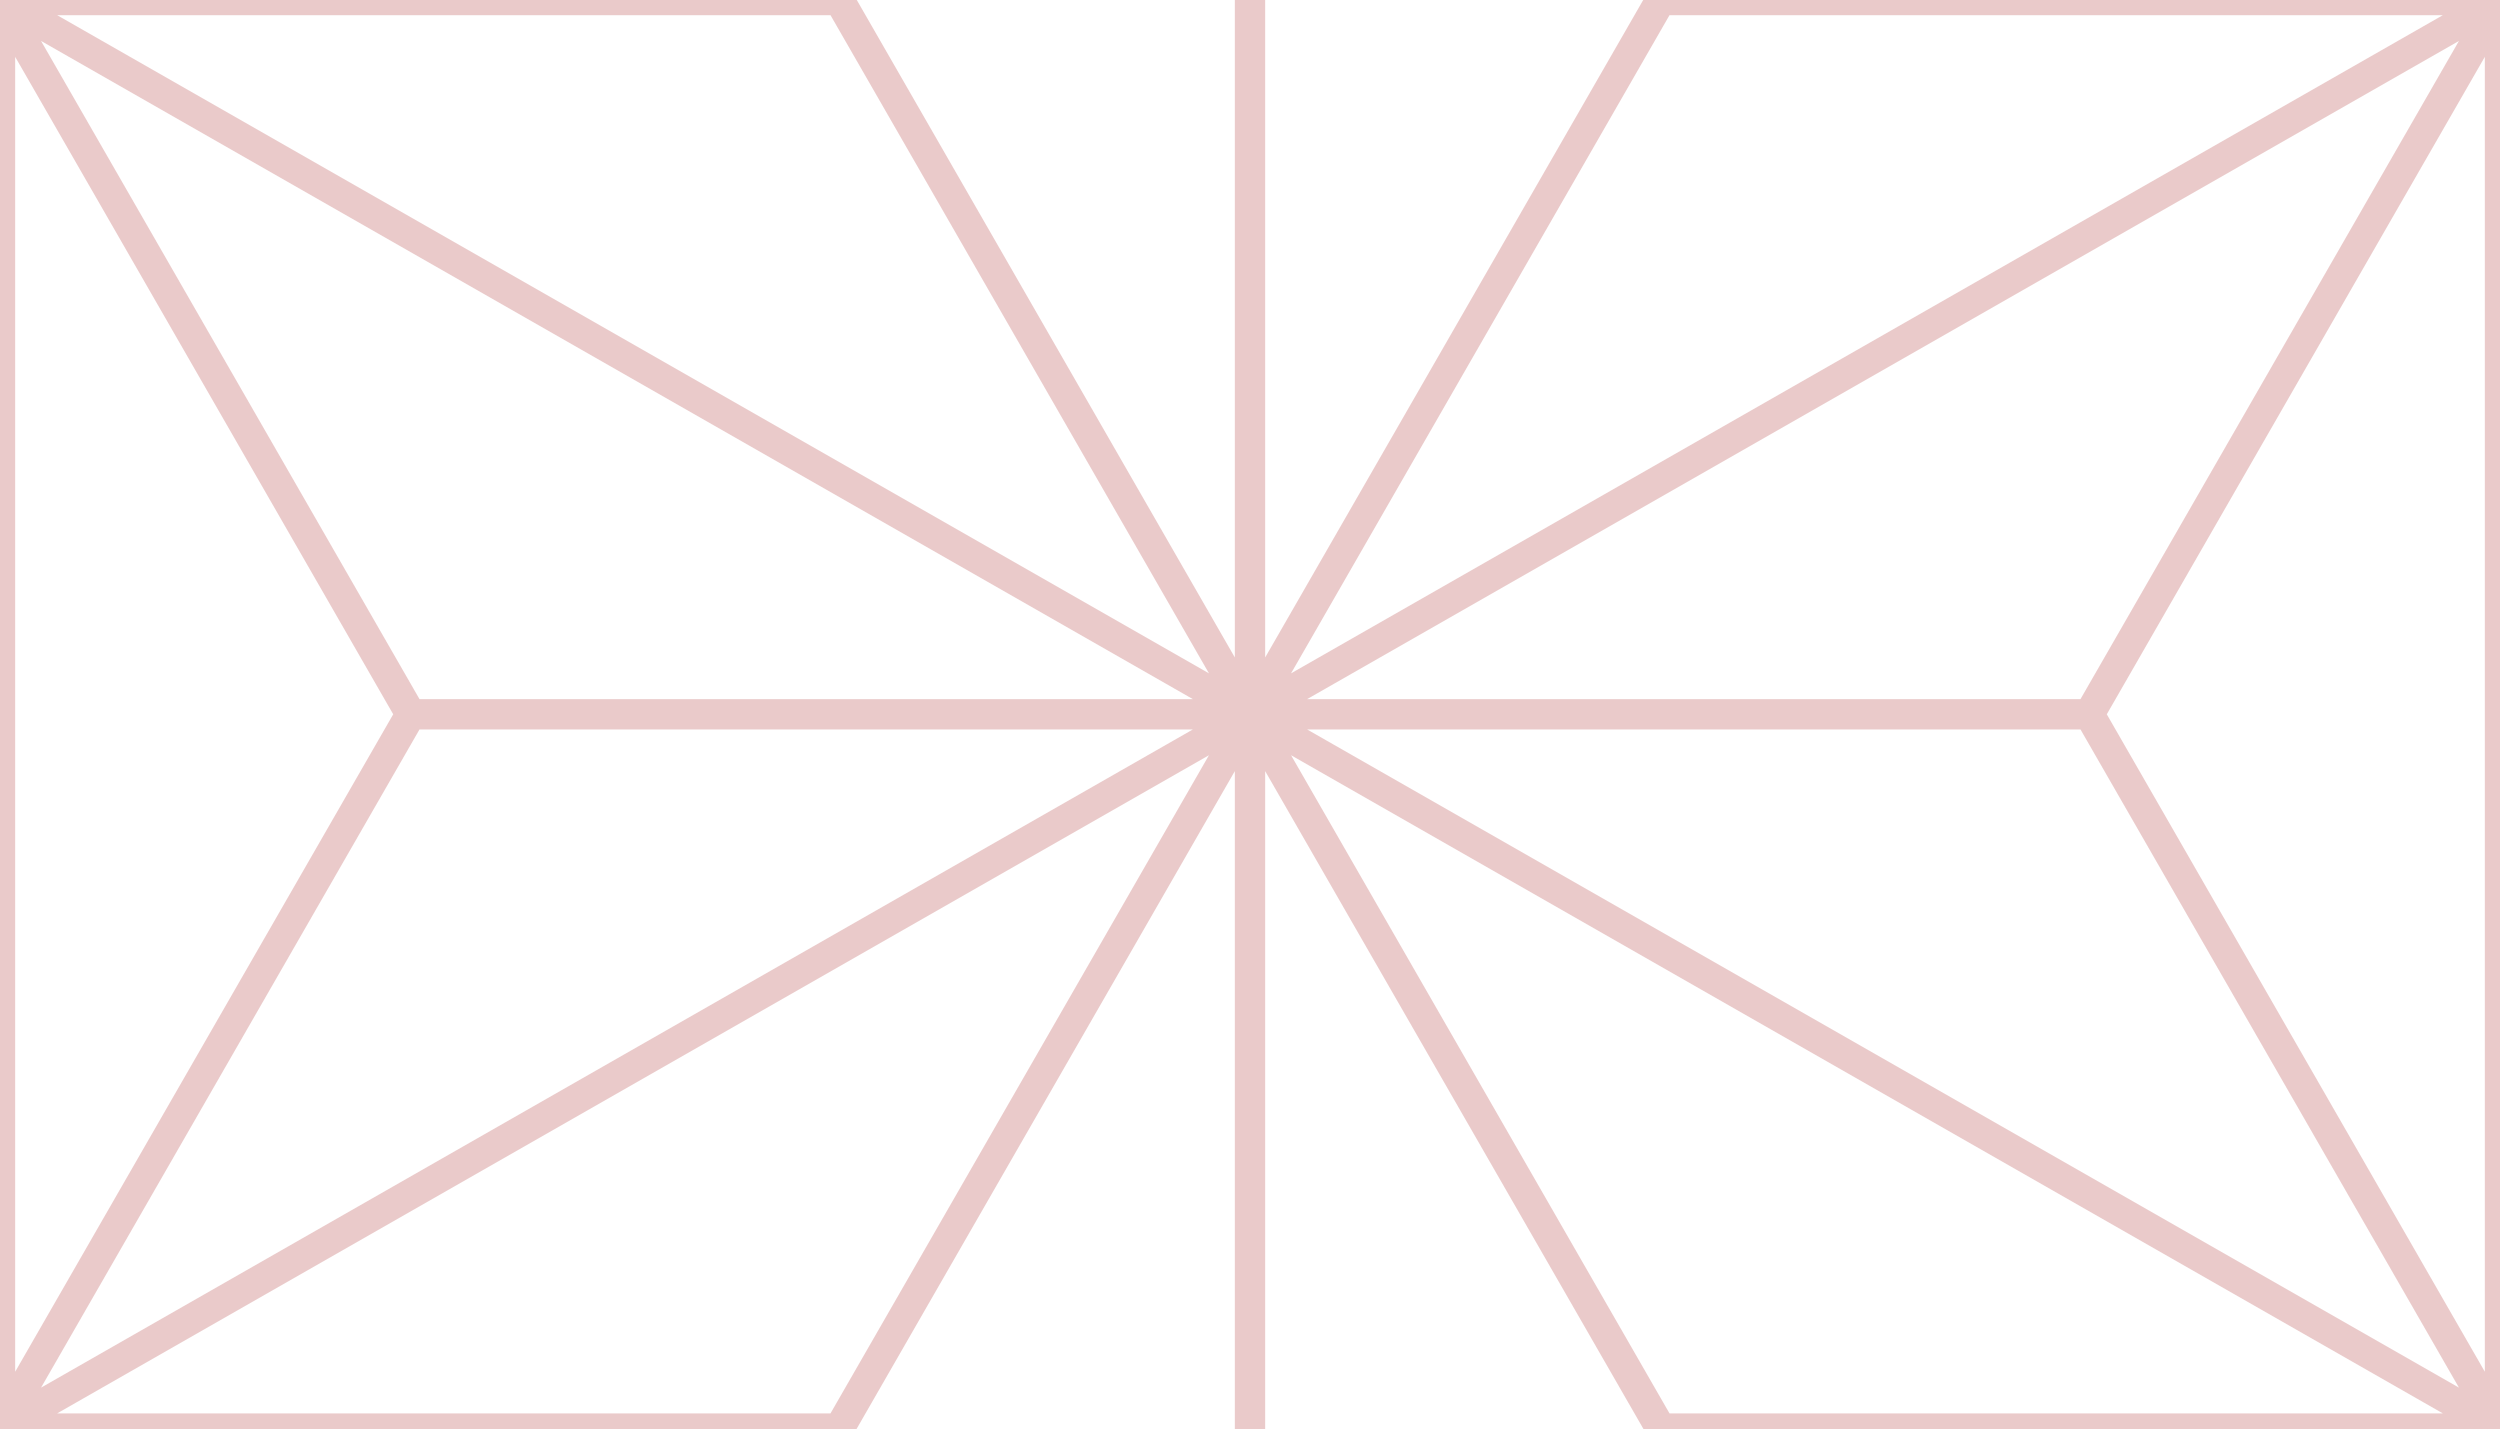
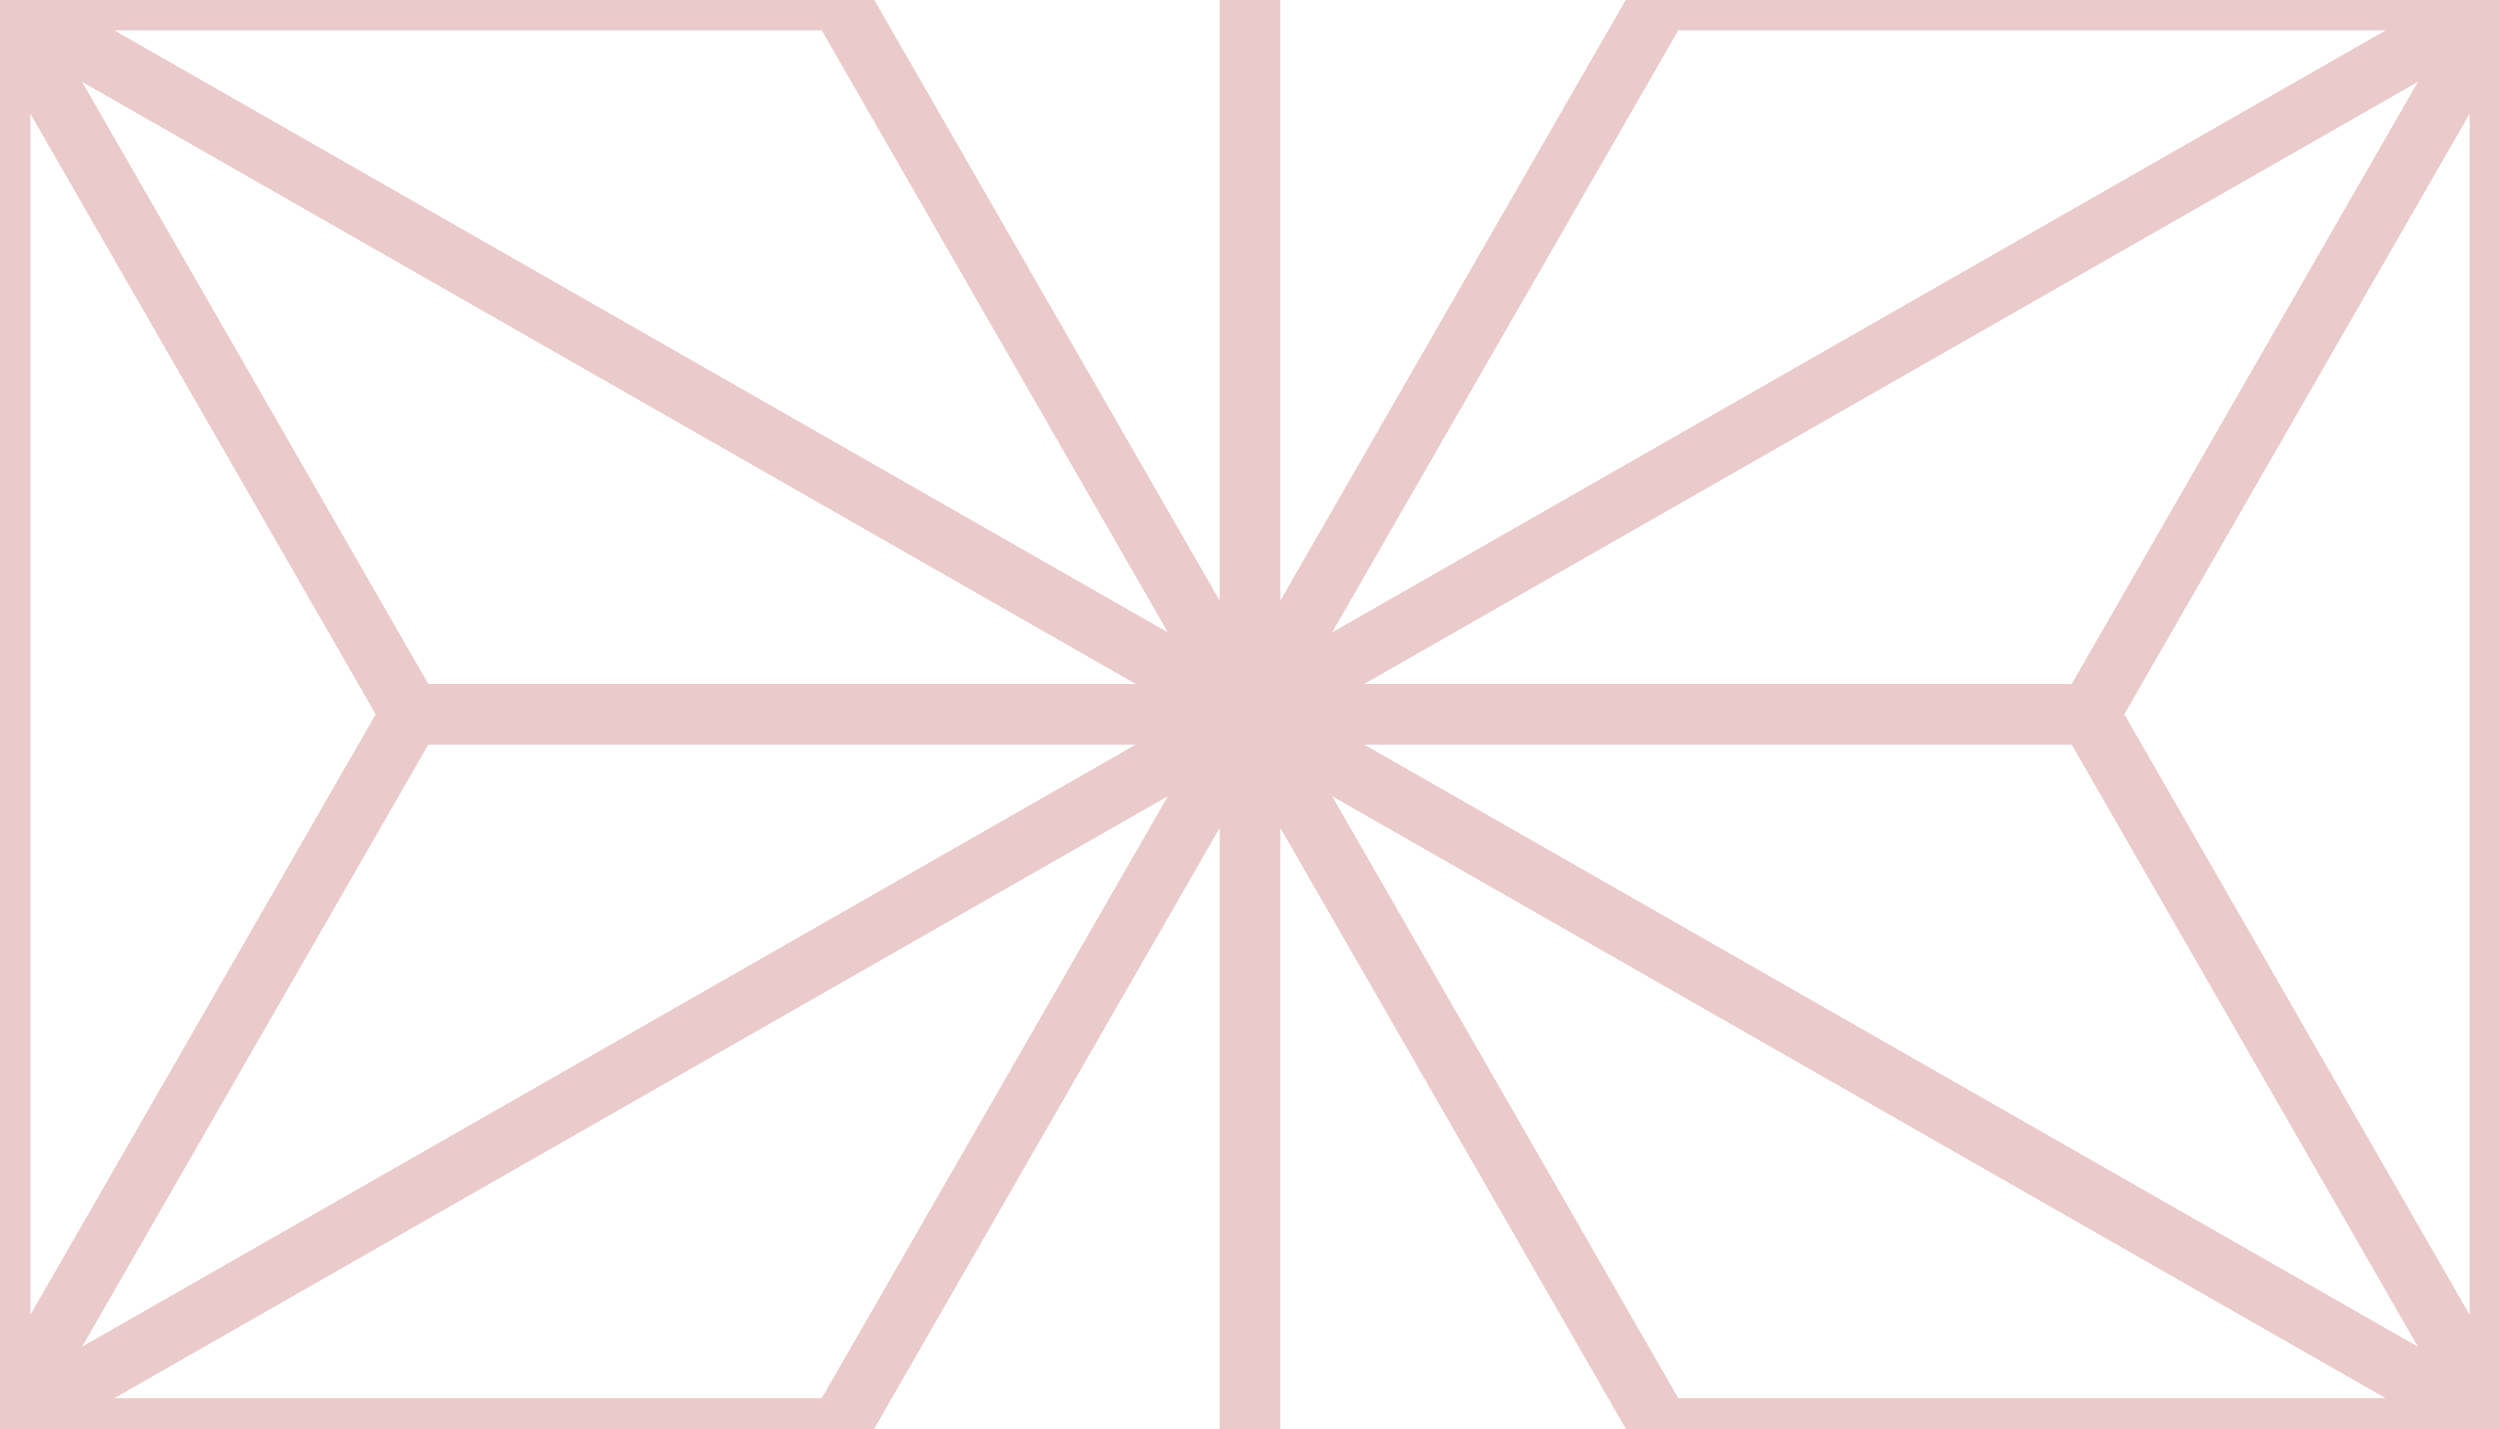
- <svg xmlns="http://www.w3.org/2000/svg" version="1.1" width="70" height="40" viewBox="0 0 140 80" preserveAspectRatio="none">
-   <path fill="none" stroke="#bb5555" stroke-width="1.7" opacity=".31" d="M47 0h-47v80h47l46-80h47v80h-47zM117 40h-94l-23 40l140-80-23 40 23 40-140-80 23 40M70-5v90" />
+ <svg xmlns="http://www.w3.org/2000/svg" version="1.1" width="70" height="40" viewBox="0 0 140 80" preserveAspectRatio="xMidYMid meet">
+   <path fill="none" stroke="#bb5555" stroke-width="1.7" opacity=".31" vector-effect="non-scaling-stroke" d="M47 0h-47v80h47l46-80h47v80h-47zM117 40h-94l-23 40l140-80-23 40 23 40-140-80 23 40M70-5v90" />
</svg>
